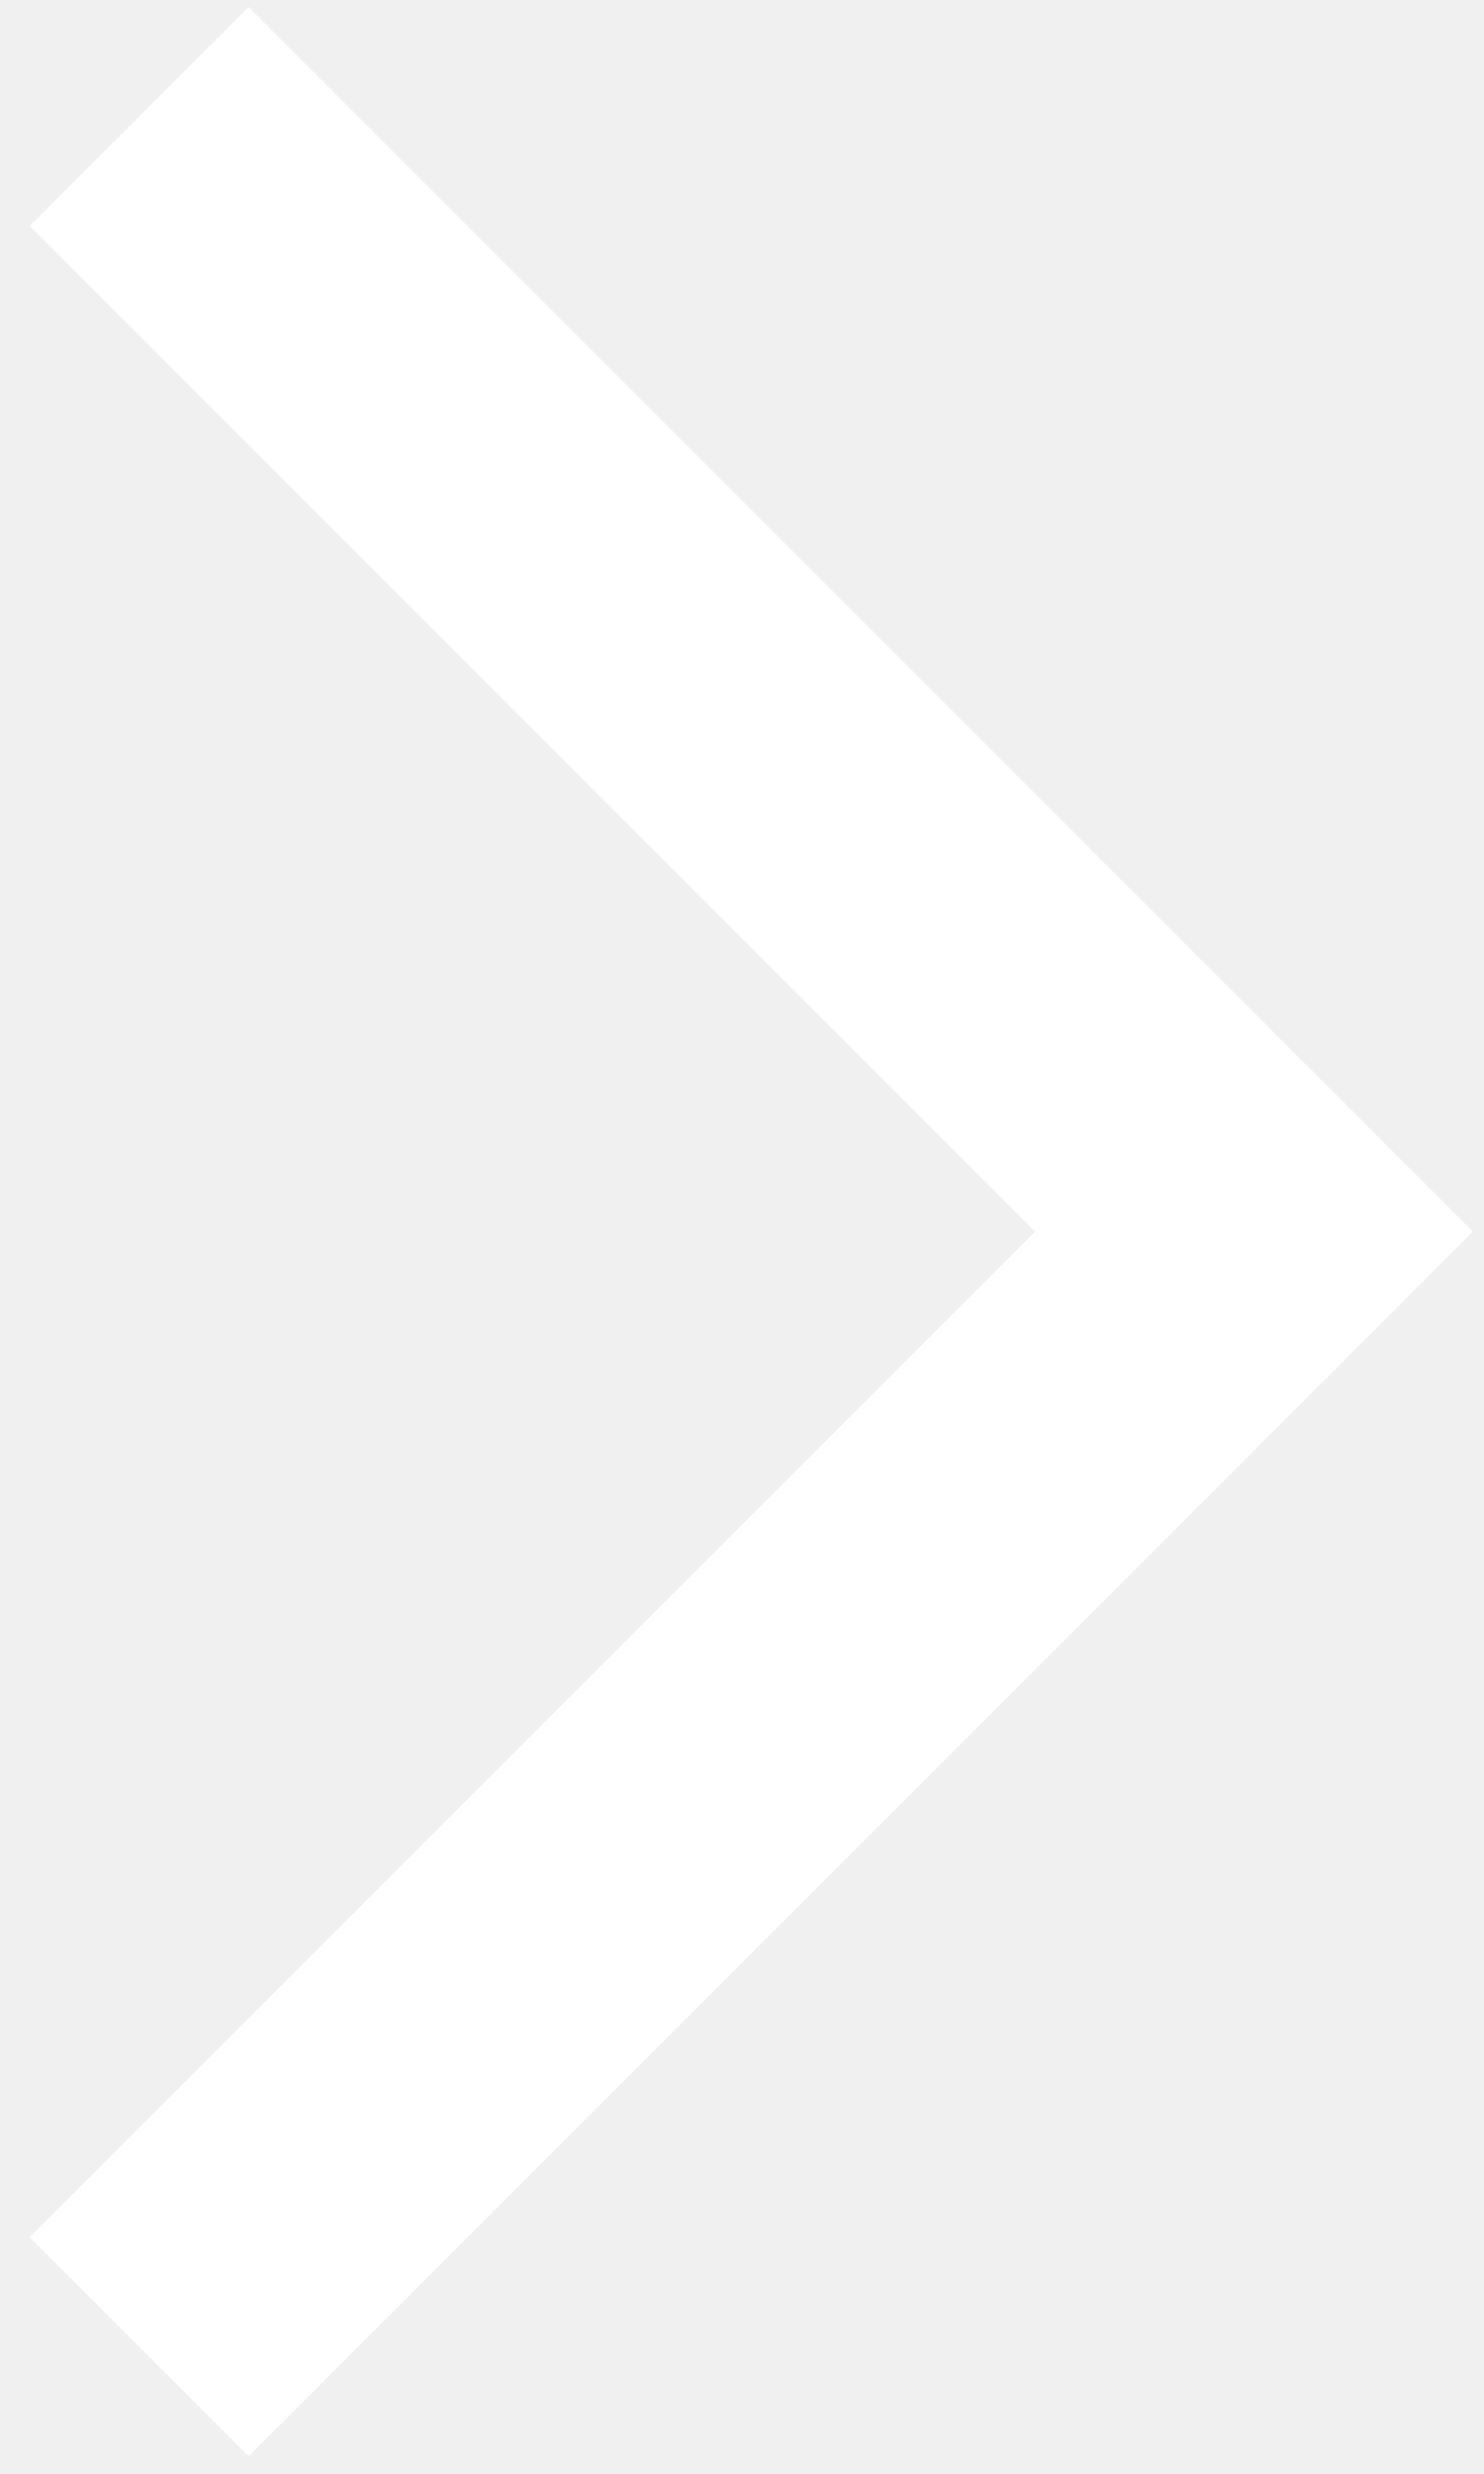
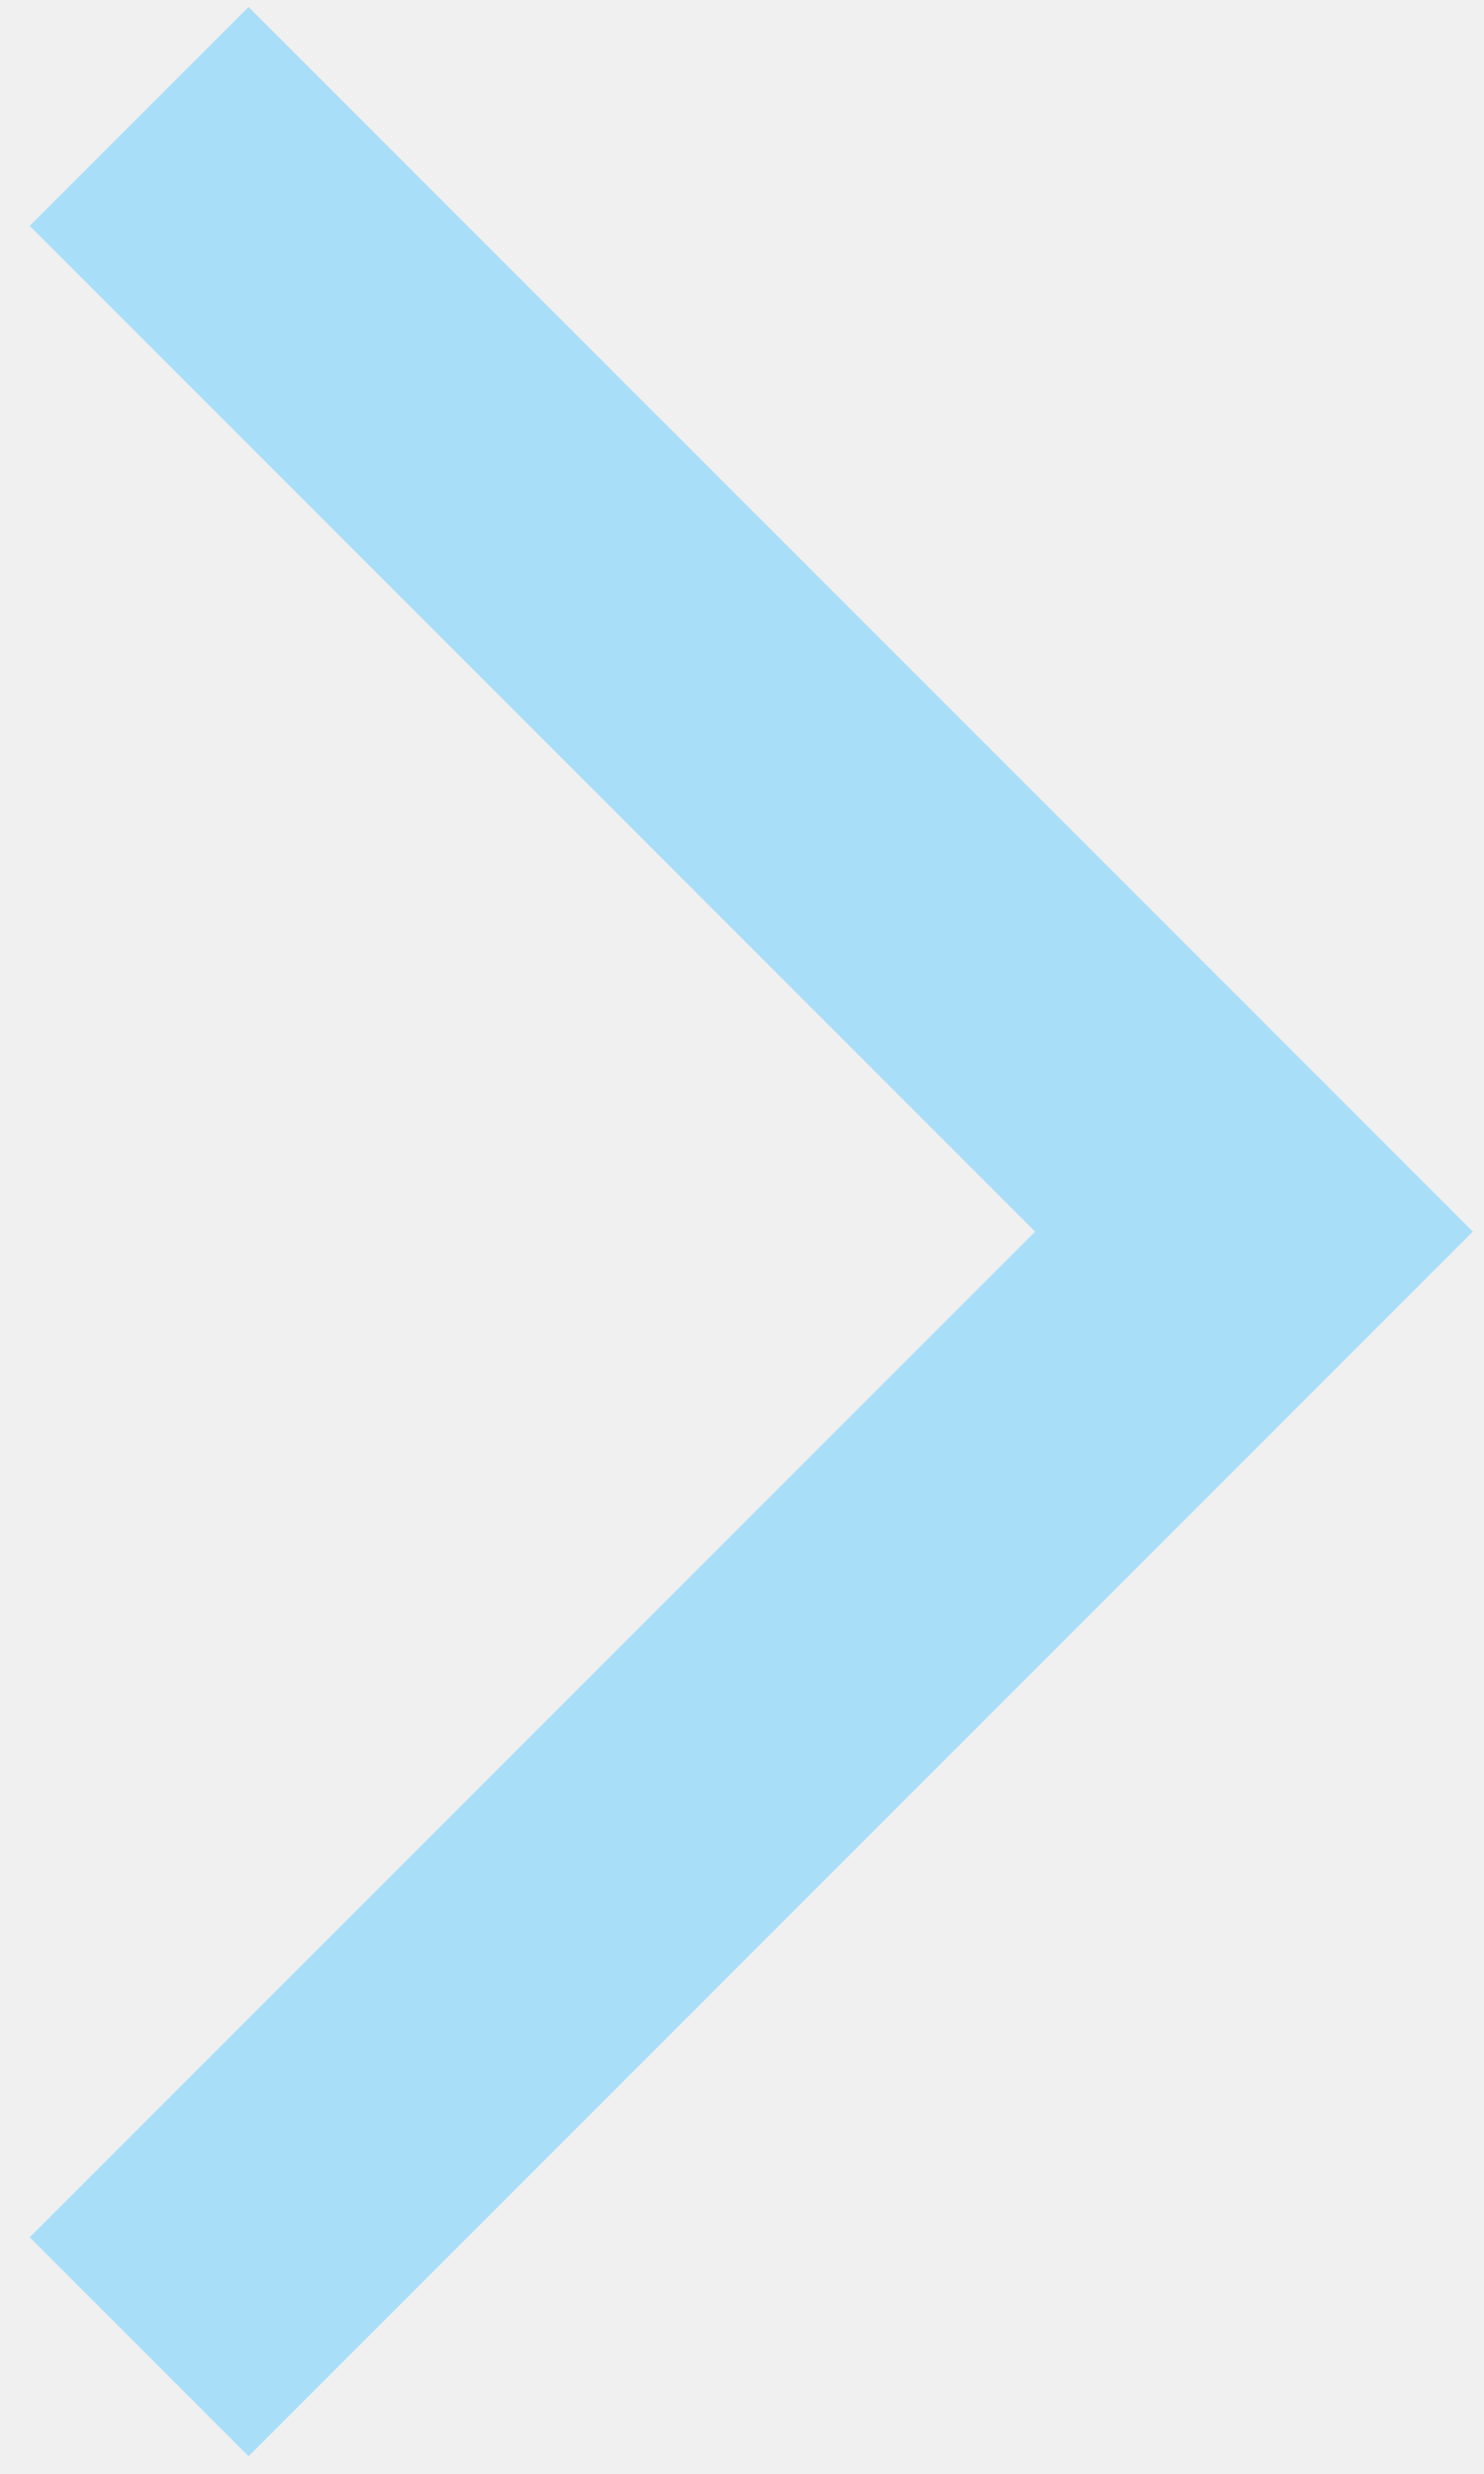
<svg xmlns="http://www.w3.org/2000/svg" width="48" height="80" viewBox="0 0 48 80" fill="none">
-   <path d="M0.96 72.346L8.04 79.426L47.64 39.826L8.04 0.226L0.96 7.306L33.48 39.826L0.96 72.346Z" fill="white" />
+   <path d="M0.96 72.346L8.04 79.426L47.64 39.826L8.04 0.226L0.96 7.306L33.48 39.826L0.96 72.346Z" fill="#A9DEF9" />
</svg>
